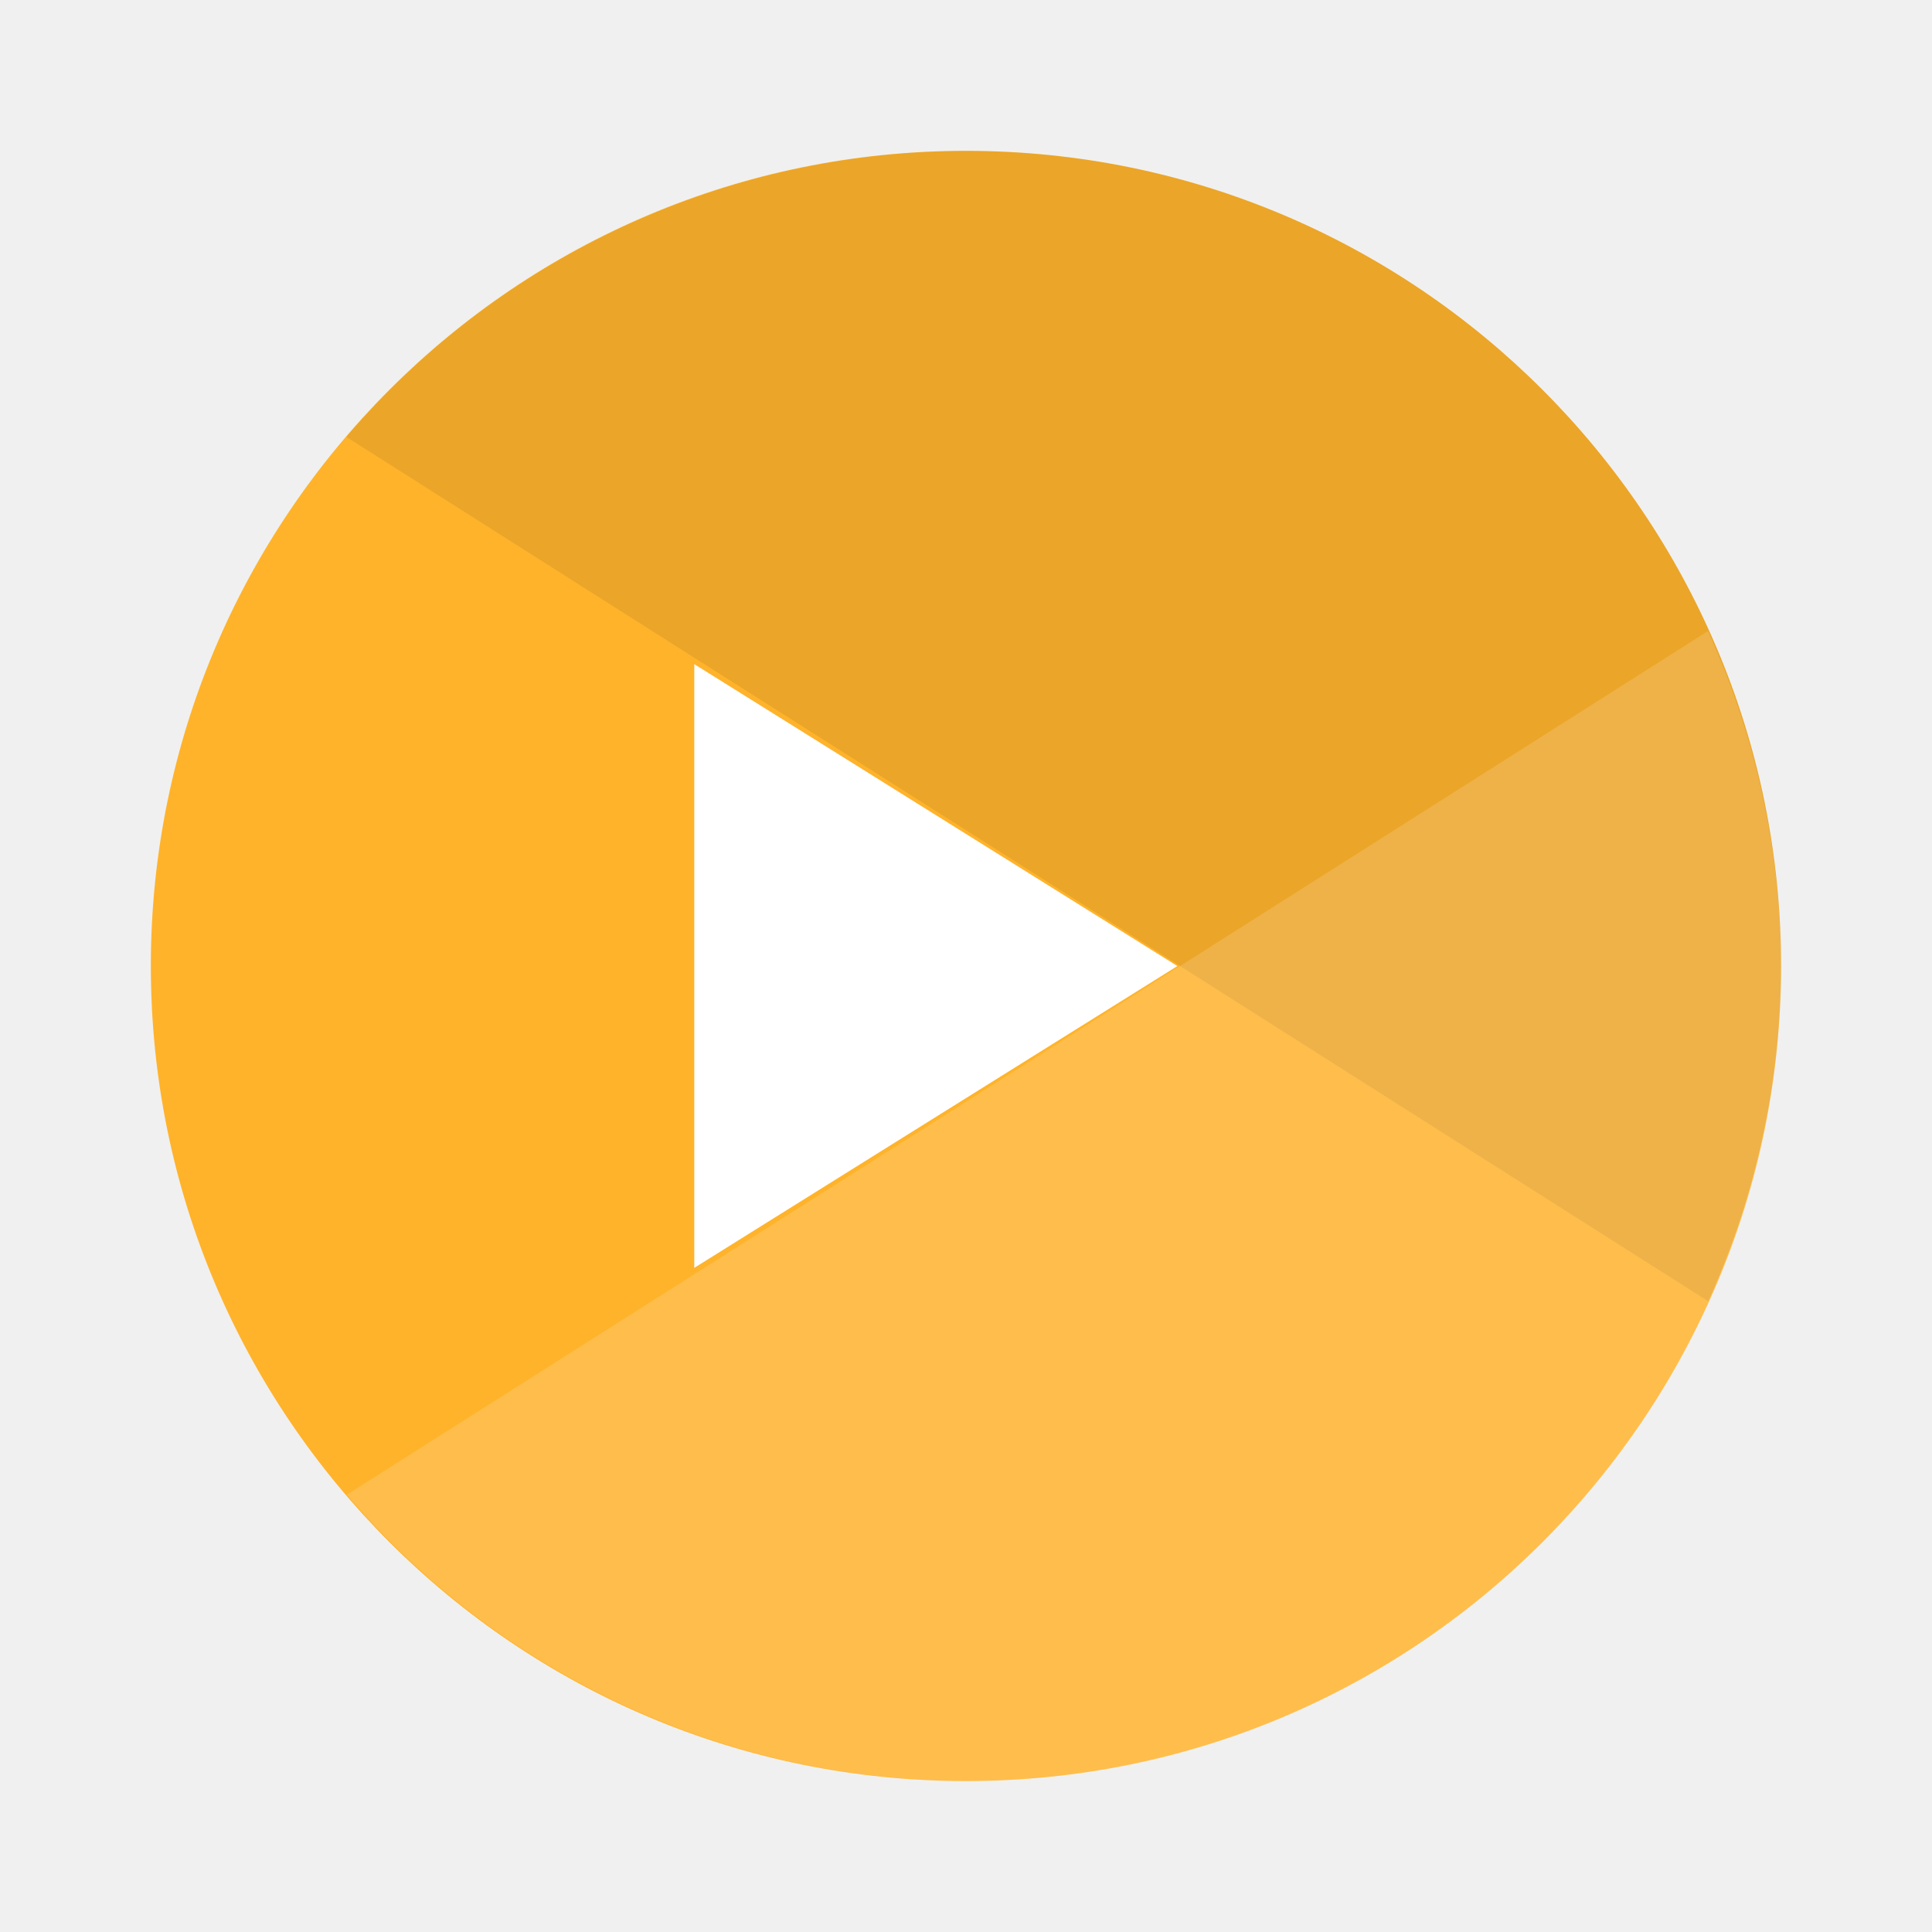
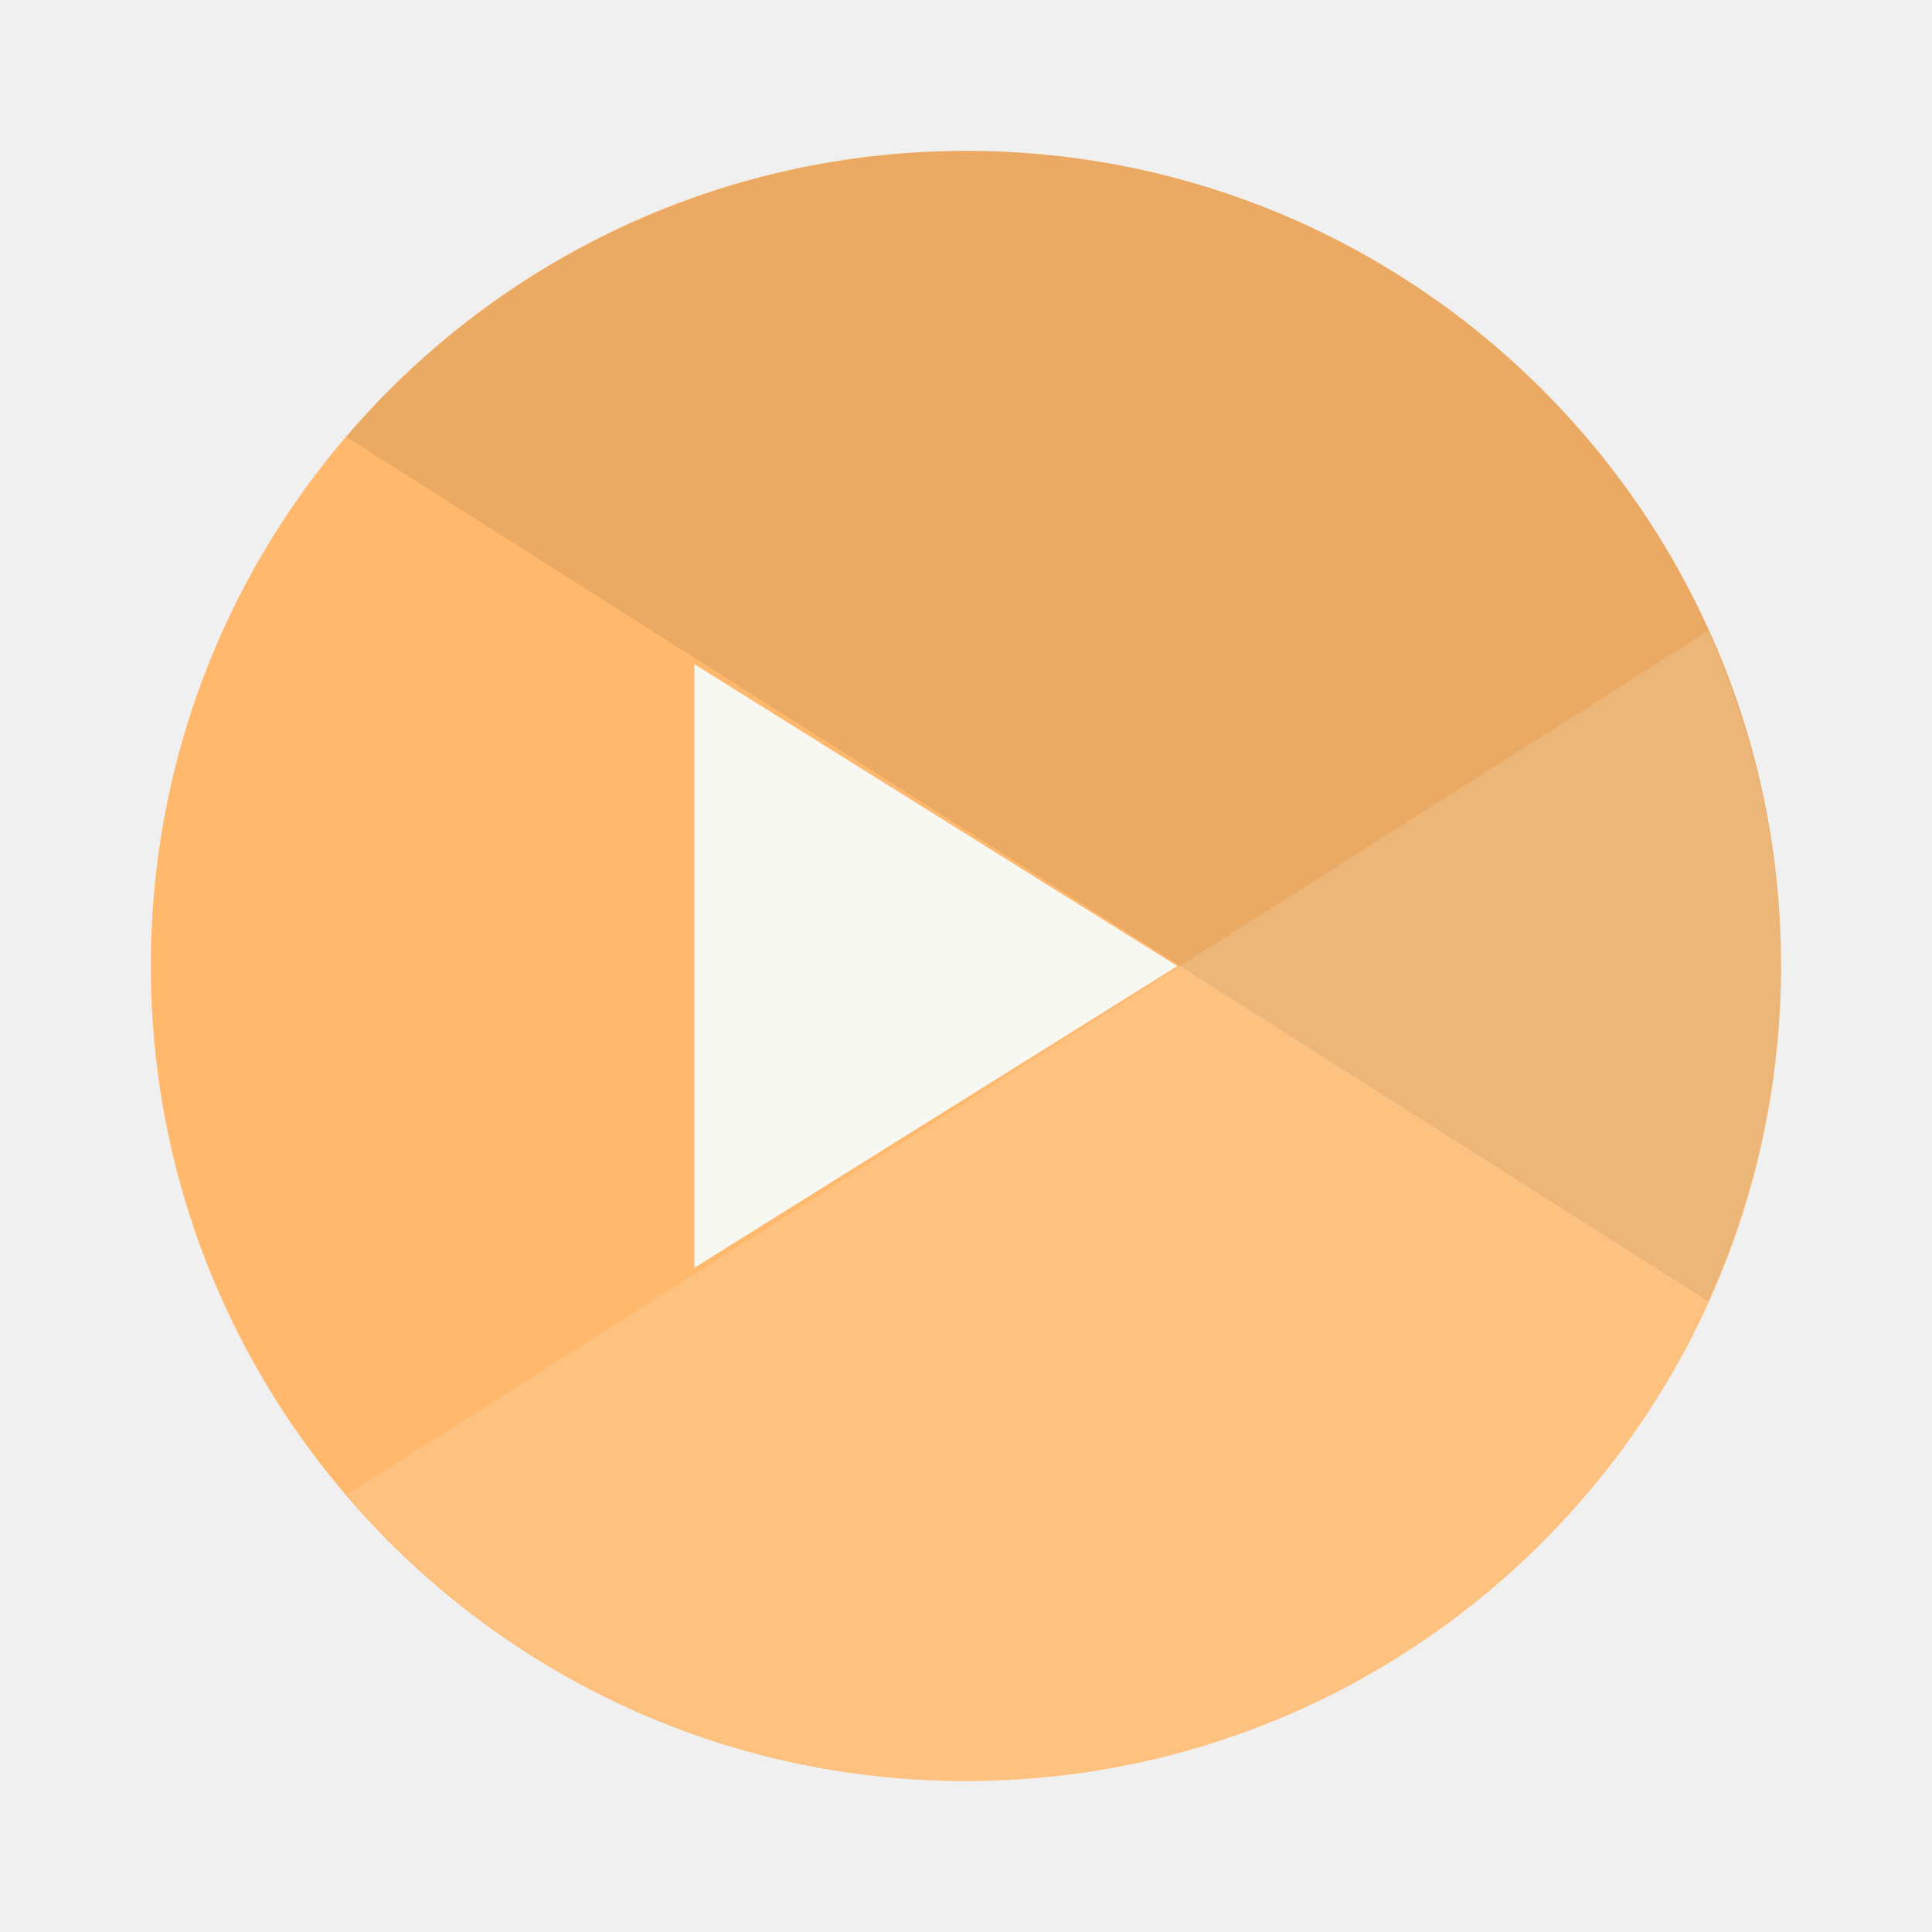
- <svg xmlns="http://www.w3.org/2000/svg" width="64" height="64" version="1.1" viewBox="0 0 16.933 16.933">
-   <circle cx="8.466" cy="8.466" r="7.144" fill="#ffb32b" style="paint-order:stroke fill markers" />
-   <g style="paint-order:stroke markers fill">
-     <path transform="scale(.26458)" d="m32 5a27 27 0 0 0-20.527 9.473l45.111 28.631a27 27 0 0 0 2.416-11.104 27 27 0 0 0-27-27z" opacity=".08" stroke-width="3.78" />
-     <path transform="scale(.26458)" d="m56.578 20.904-45.086 28.609a27 27 0 0 0 20.508 9.486 27 27 0 0 0 27-27 27 27 0 0 0-2.422-11.096z" fill="#fff" opacity=".15" stroke-width="3.78" />
-     <path d="m10.319 8.467-4.234 2.645v-5.291z" fill="#fff" />
+ <svg xmlns="http://www.w3.org/2000/svg" width="64" height="64" version="1.1" viewBox="0 0 16.933 16.933" id="svg12">
+   <defs id="defs16" />
+   <circle cx="8.466" cy="8.466" r="7.144" fill="#ffb32b" style="paint-order:stroke fill markers;fill:#ffb86c" id="circle2" />
+   <g style="paint-order:stroke markers fill" id="g10">
+     <path transform="scale(.26458)" d="m32 5a27 27 0 0 0-20.527 9.473l45.111 28.631a27 27 0 0 0 2.416-11.104 27 27 0 0 0-27-27z" opacity=".08" stroke-width="3.78" id="path4" />
+     <path transform="scale(.26458)" d="m56.578 20.904-45.086 28.609a27 27 0 0 0 20.508 9.486 27 27 0 0 0 27-27 27 27 0 0 0-2.422-11.096z" fill="#fff" opacity=".15" stroke-width="3.78" id="path6" style="fill:#f8f8f2" />
+     <path d="m10.319 8.467-4.234 2.645v-5.291z" fill="#fff" id="path8" style="fill:#f8f8f2" />
  </g>
</svg>
